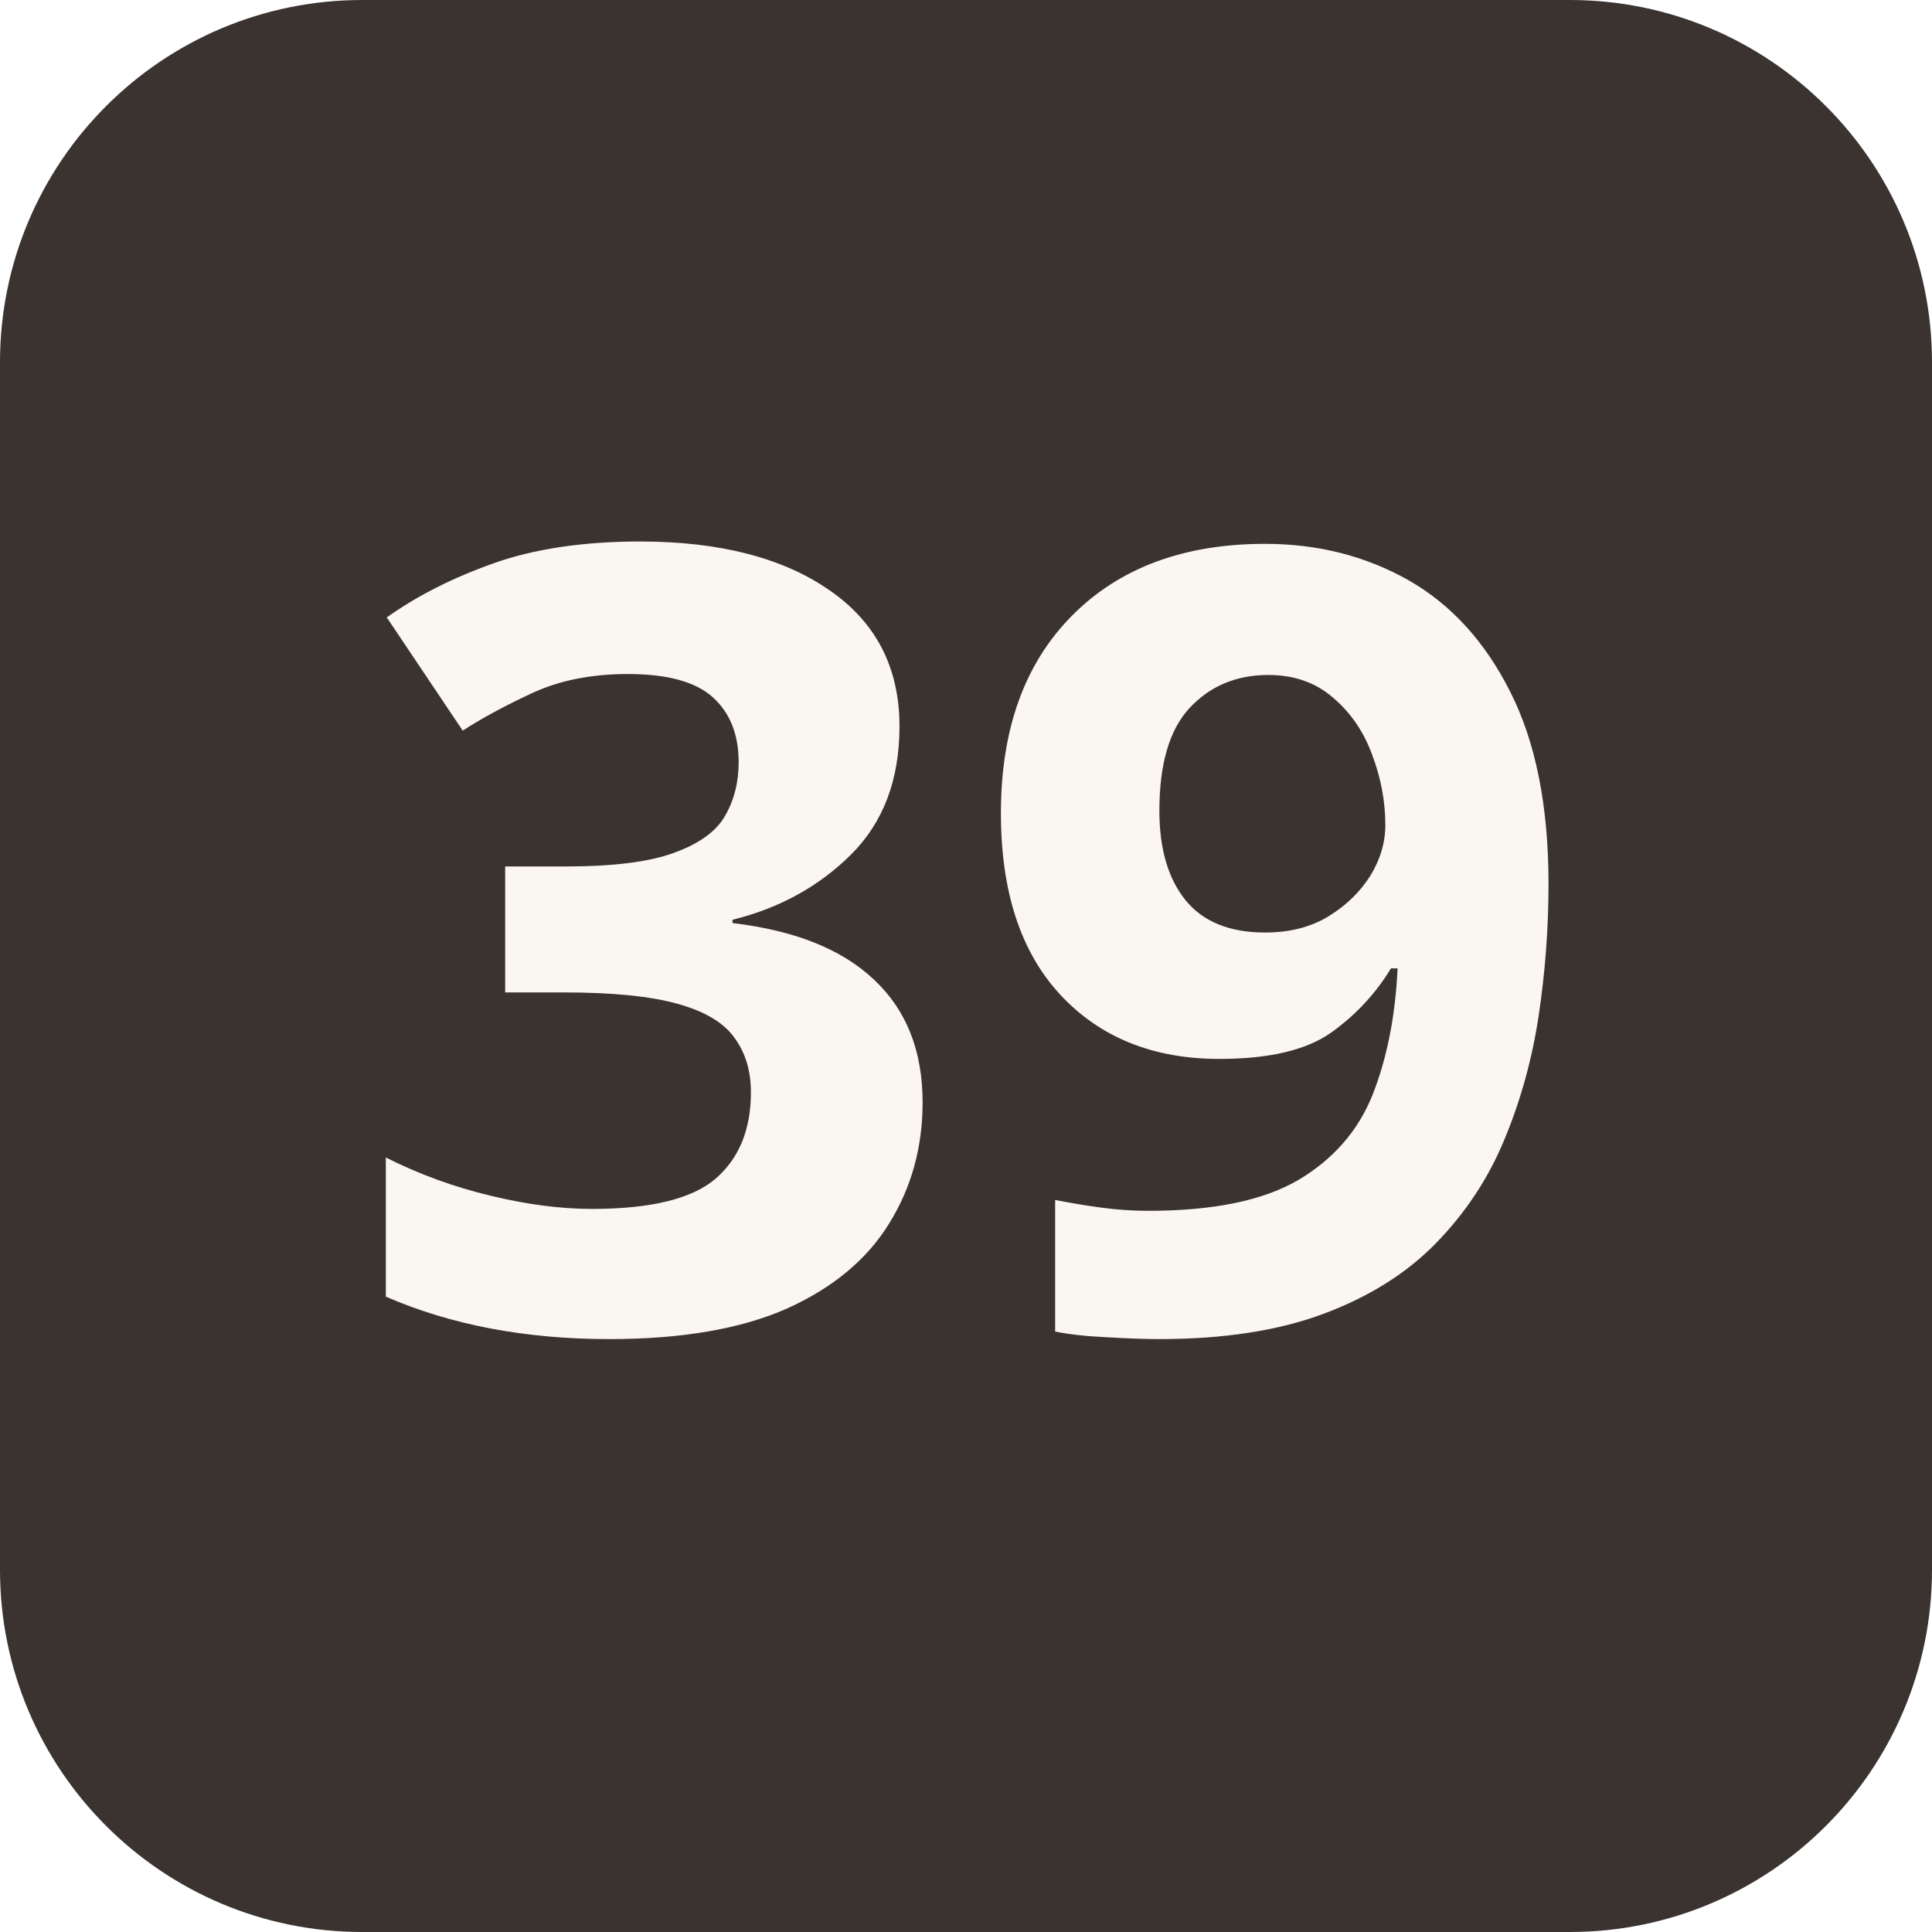
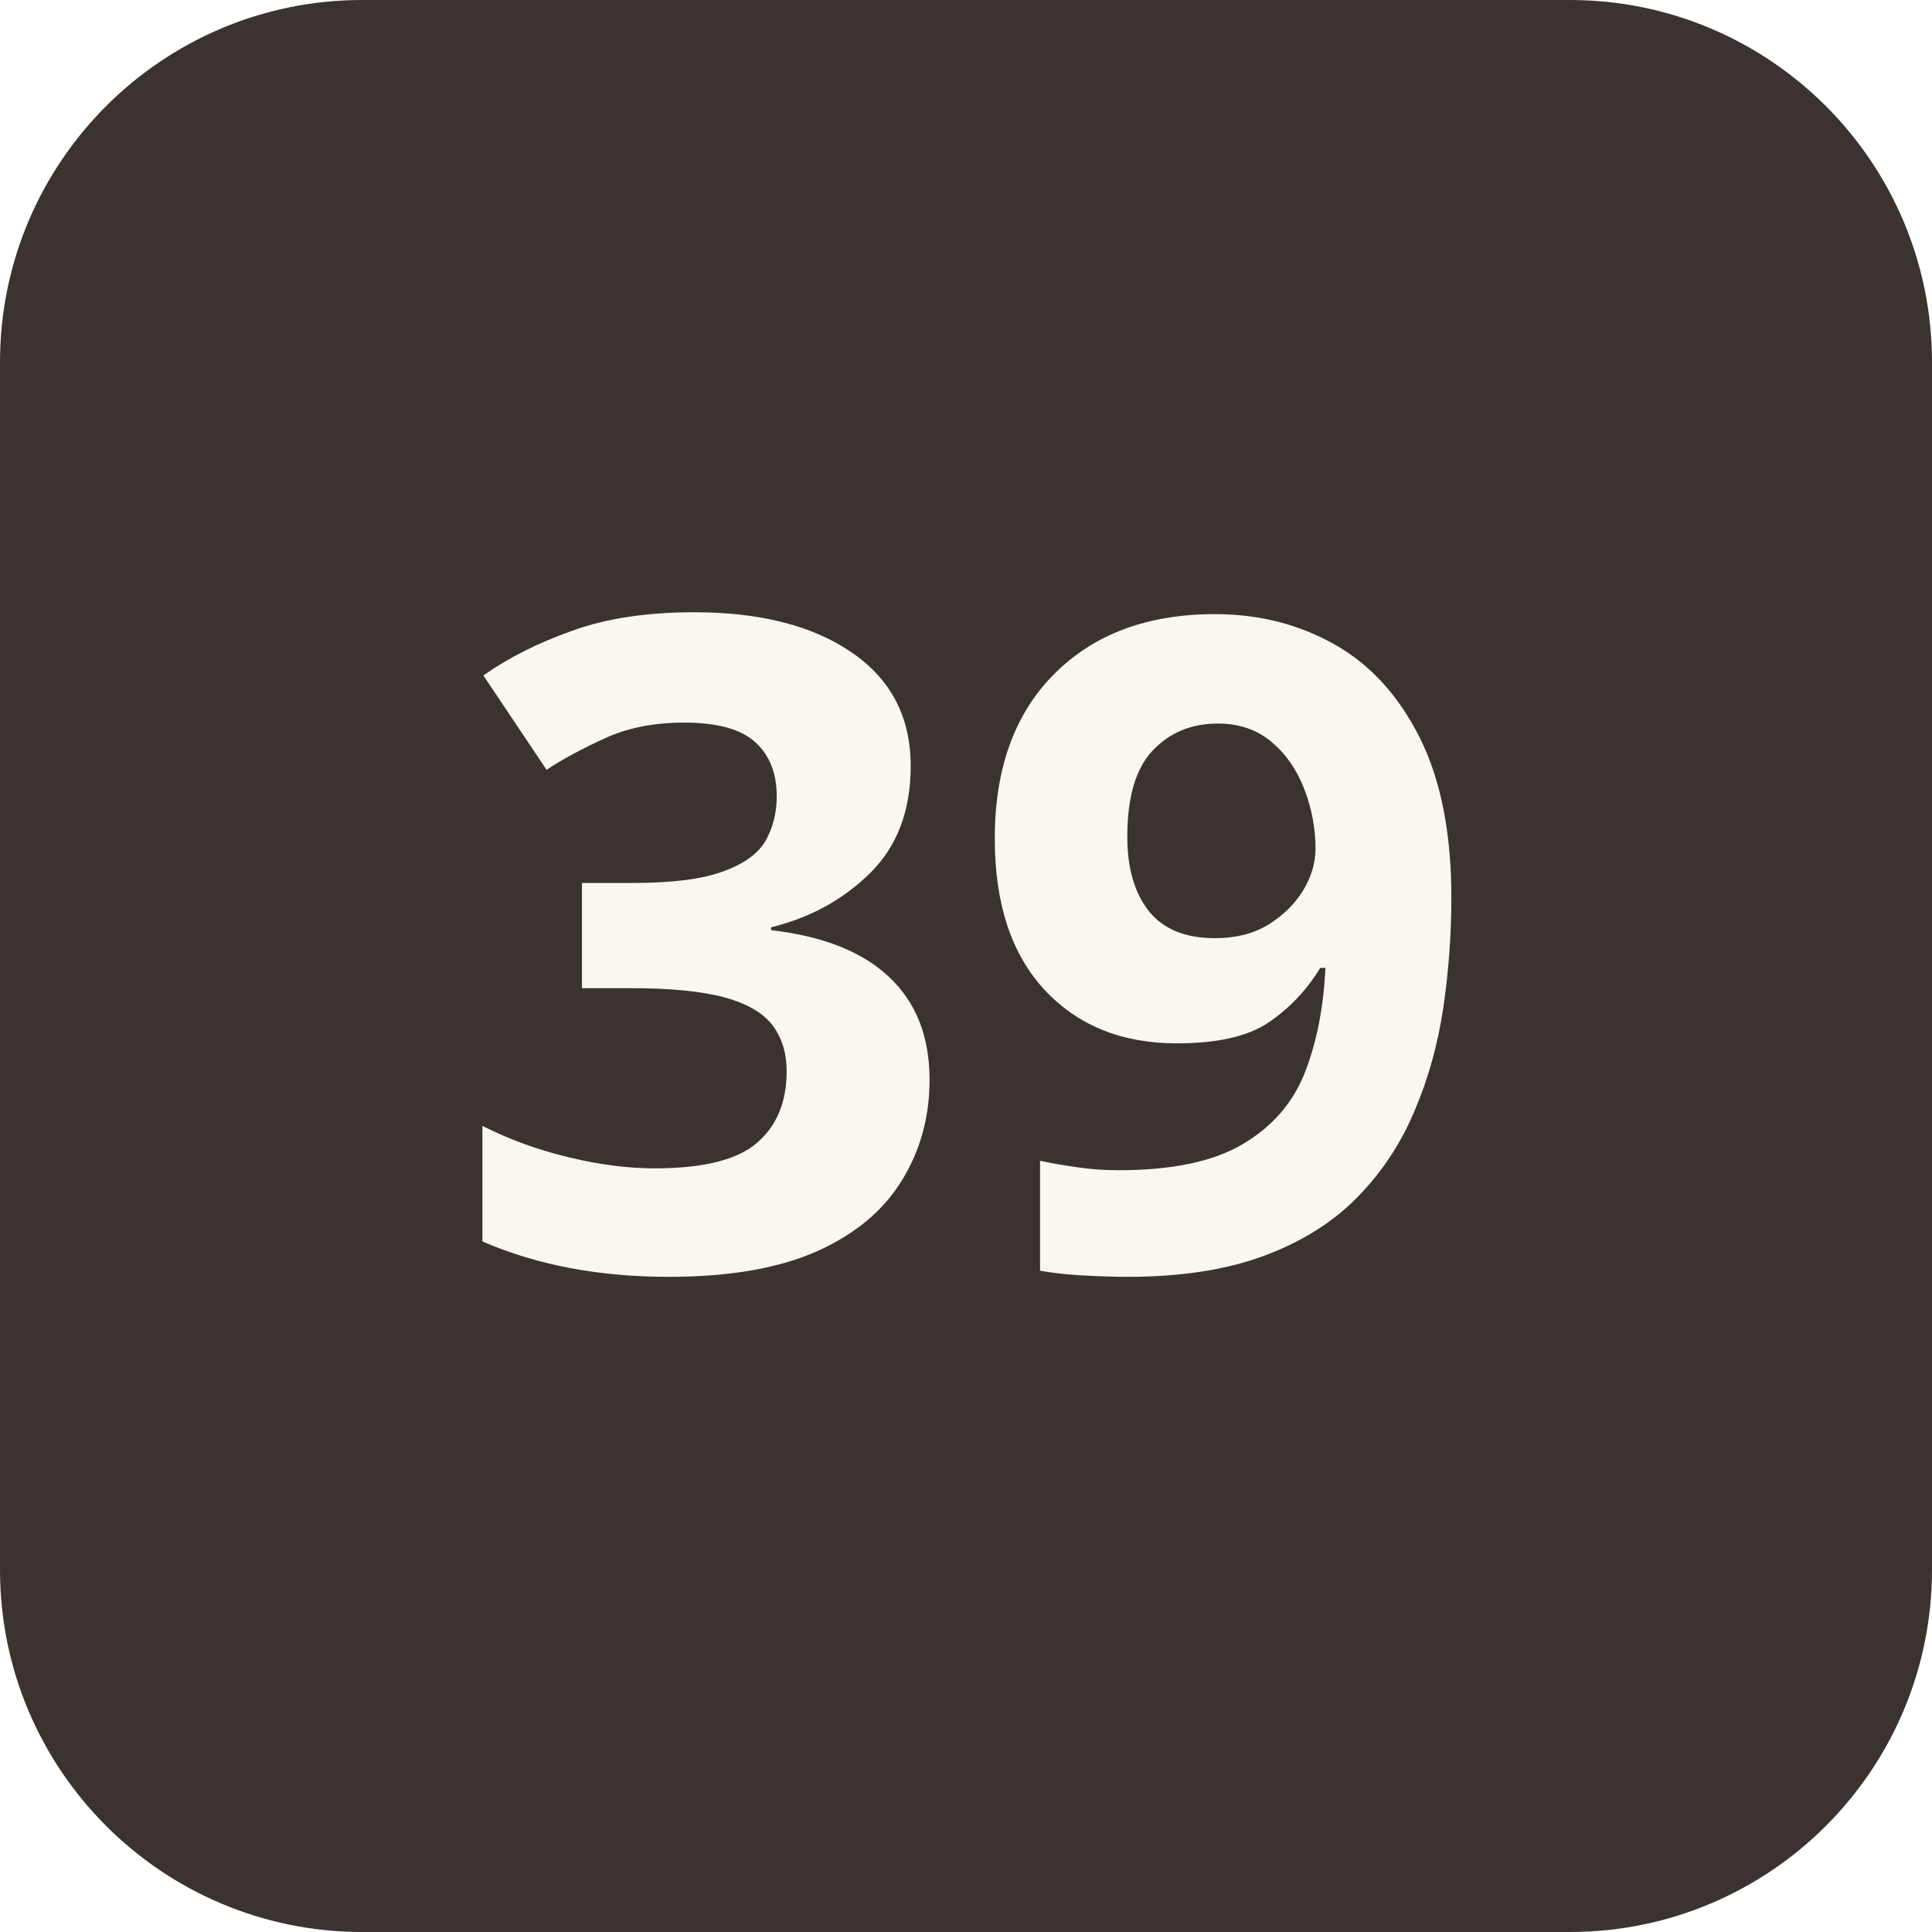
<svg xmlns="http://www.w3.org/2000/svg" viewBox="0 0 64 64">
  <rect width="64" height="64" rx="12" fill="#3a3330" />
-   <text x="32" y="44" text-anchor="middle" font-family="Arial Black, Impact, sans-serif" font-weight="900" font-size="36" fill="#faf6f0">39</text>
+   <text x="32" y="42" text-anchor="middle" font-family="Arial Black, Impact, sans-serif" font-weight="900" font-size="30" fill="#faf6f0">39</text>
</svg>
